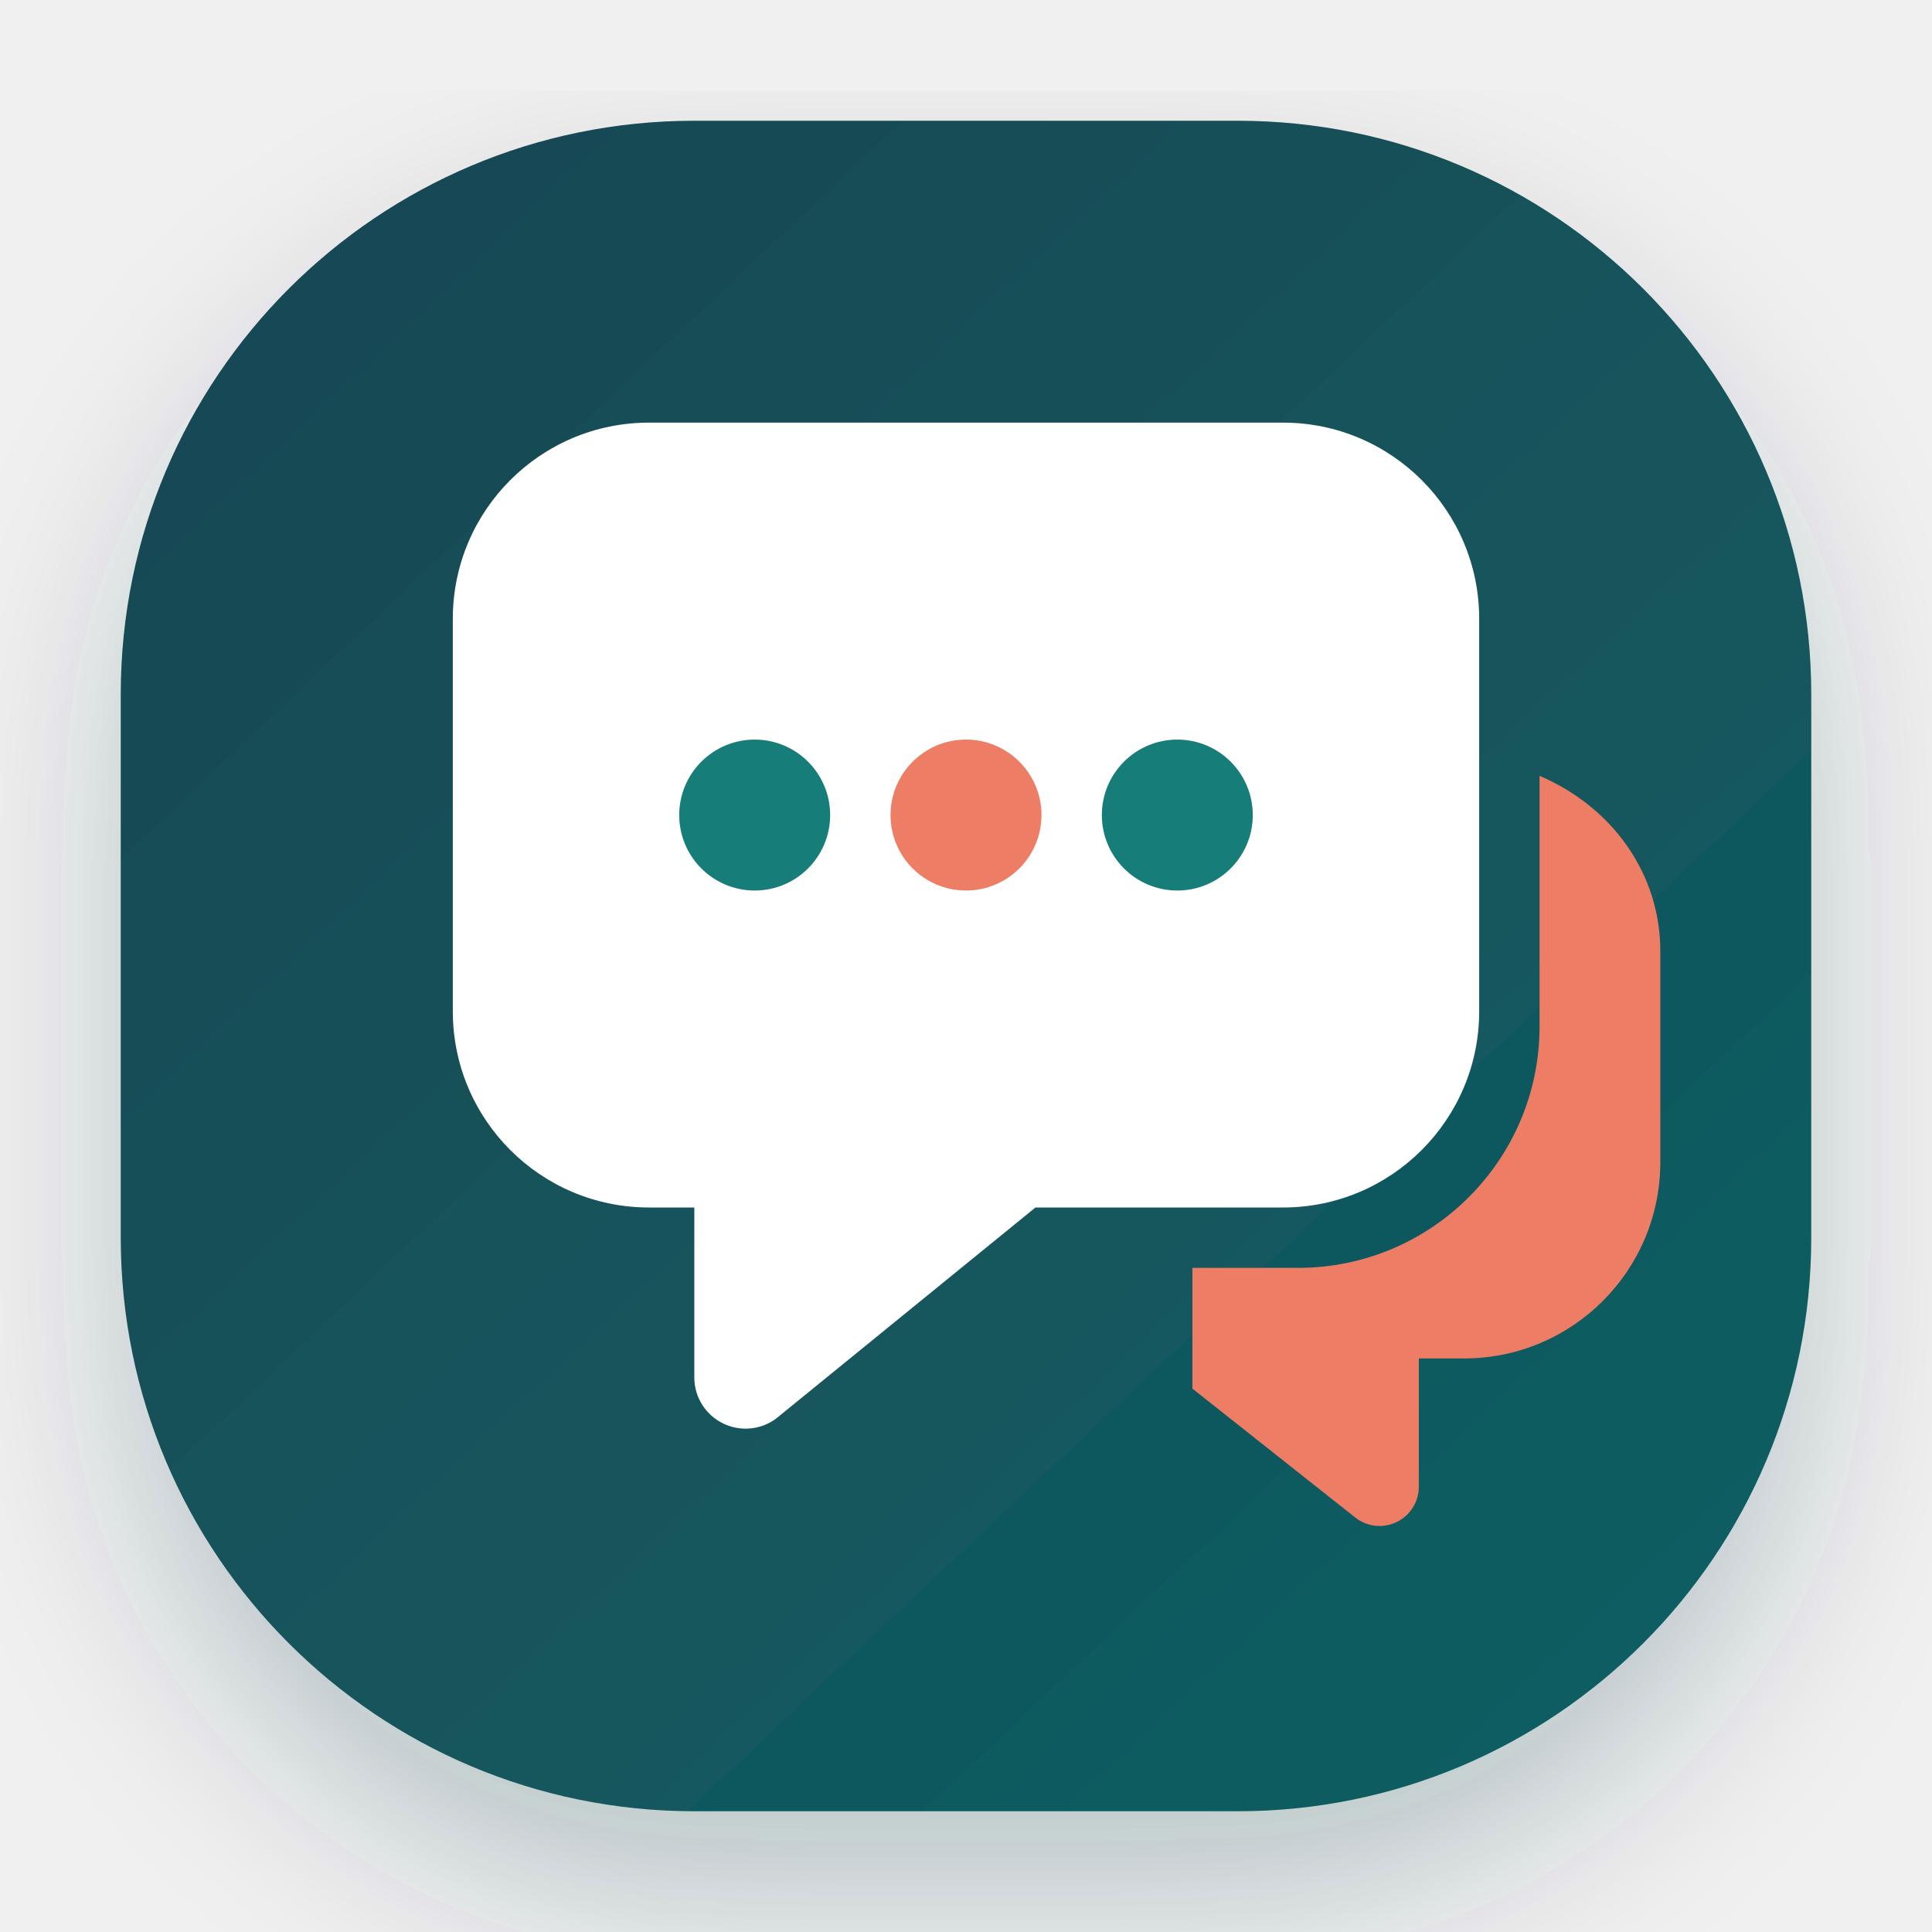
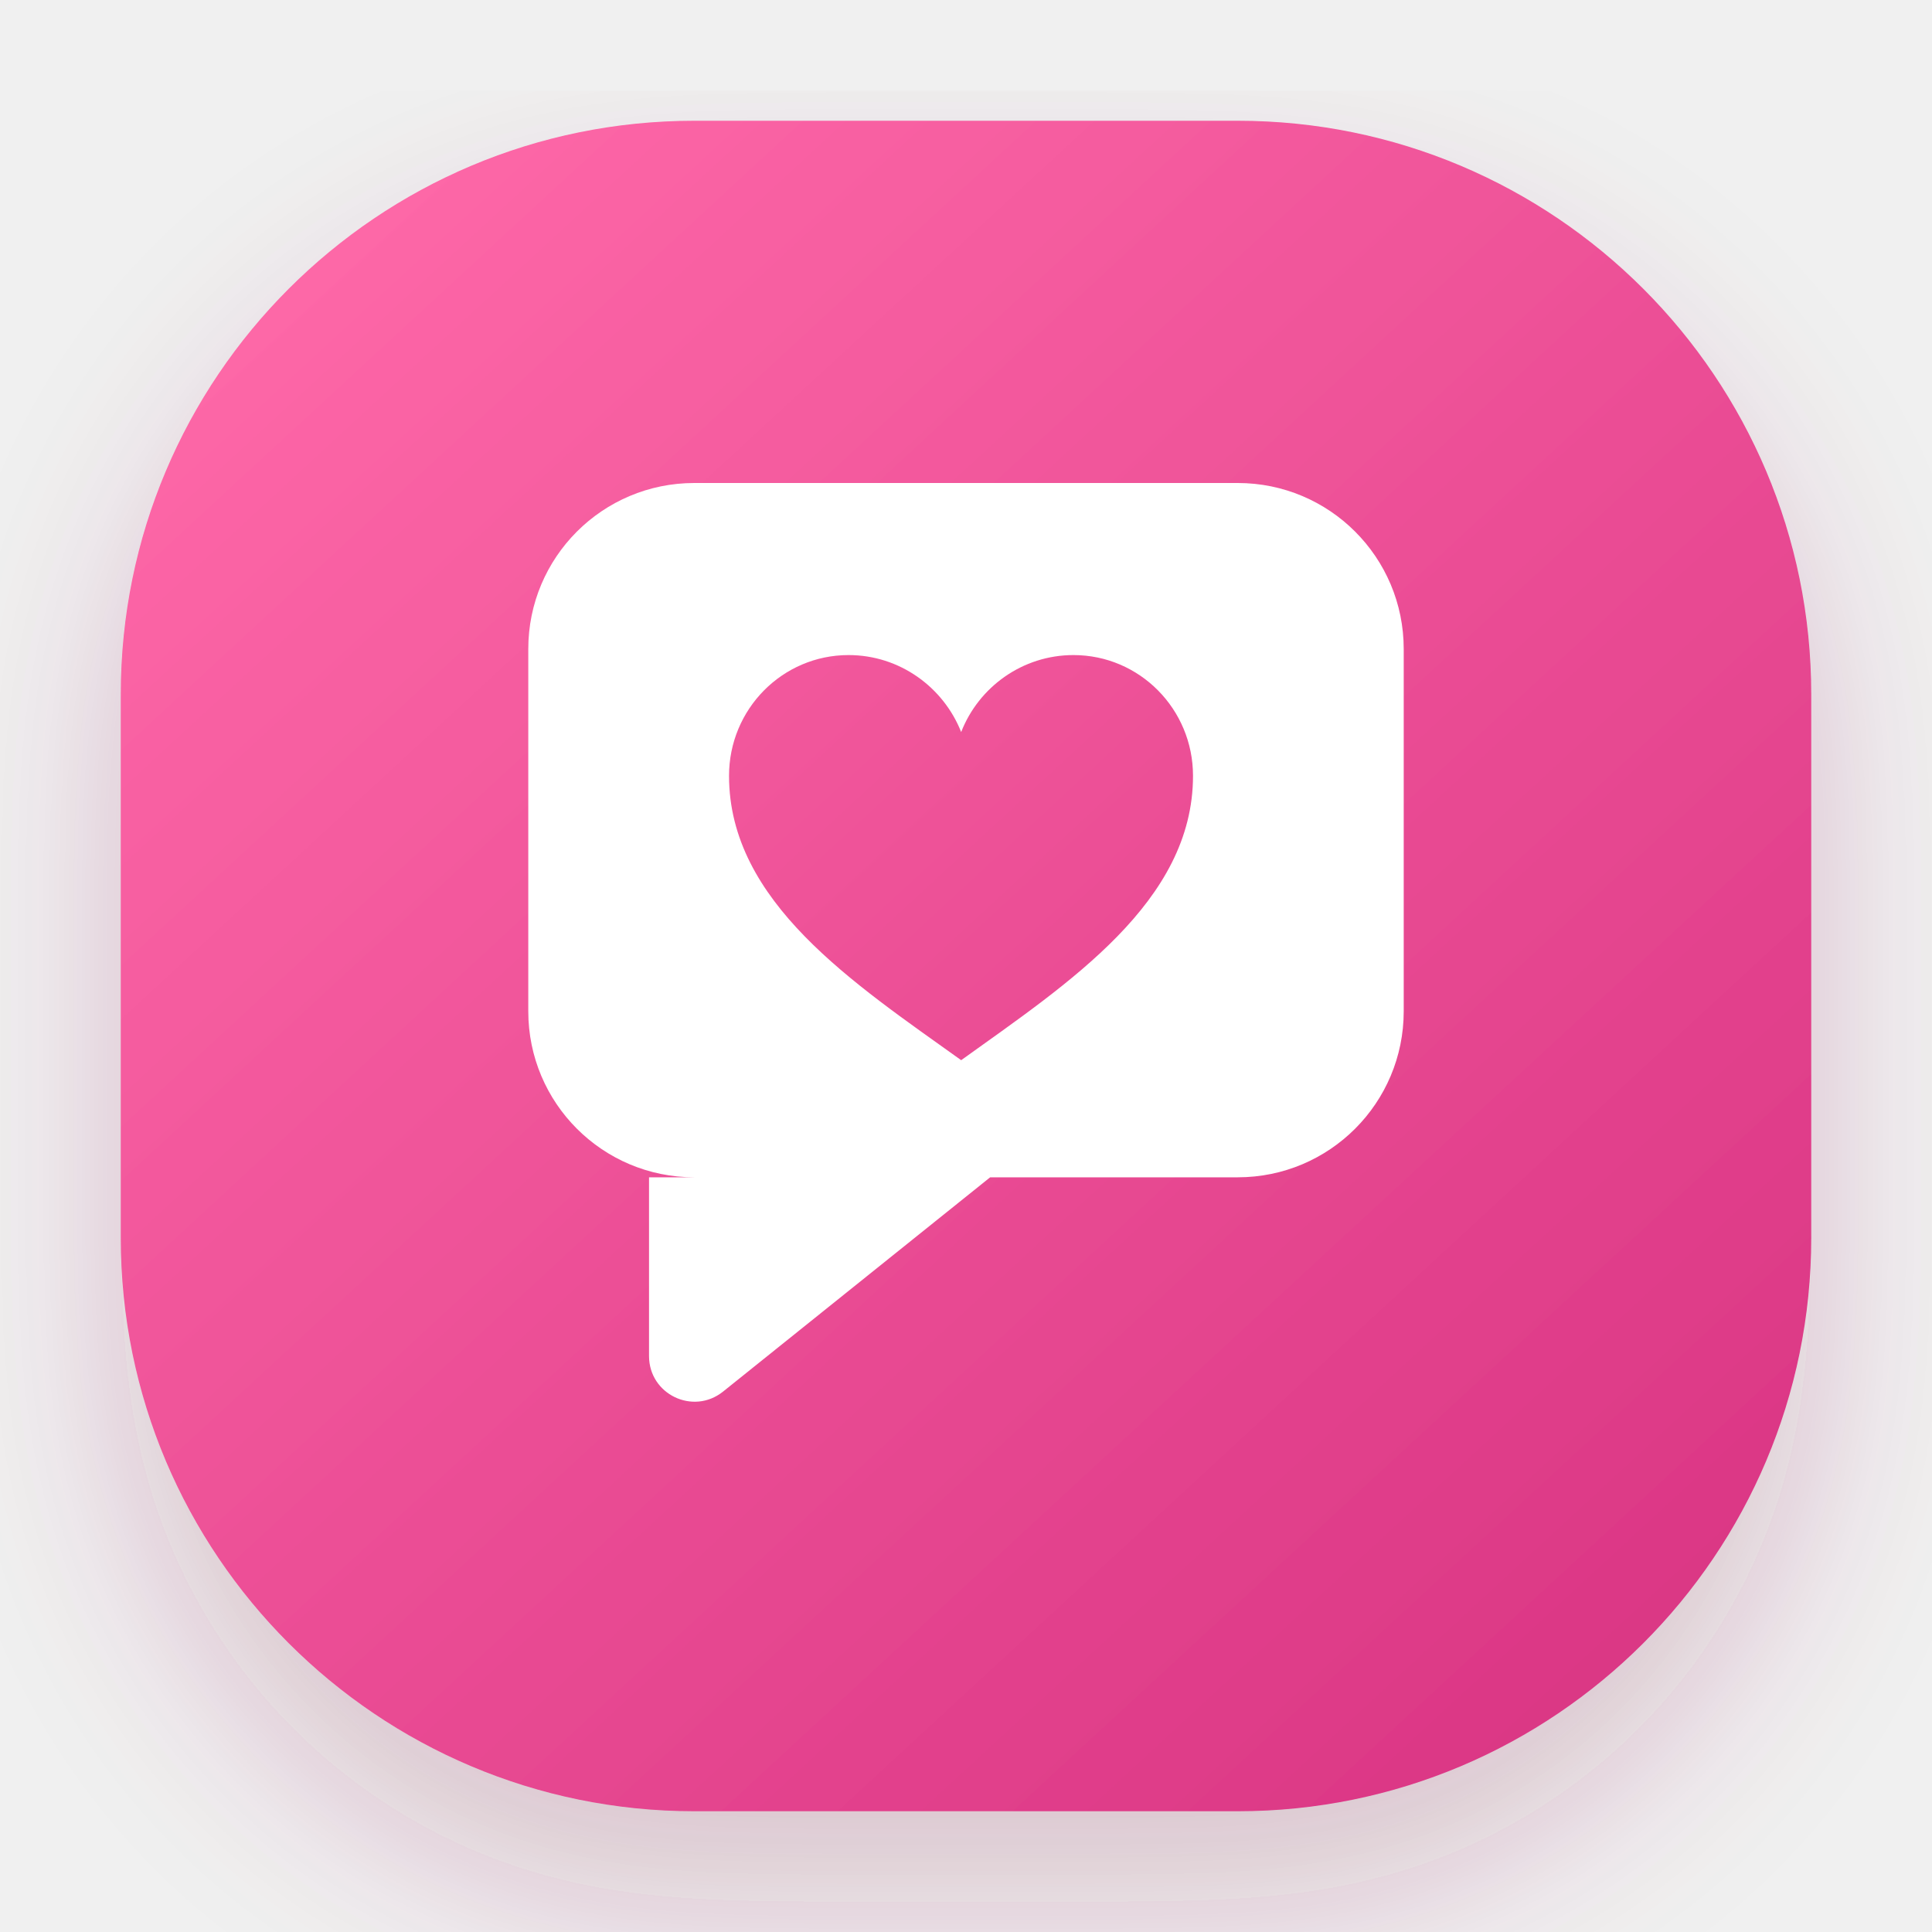
<svg xmlns="http://www.w3.org/2000/svg" viewBox="0 0 64 64" role="img" aria-label="We Met">
  <defs>
-     <linearGradient id="surface" x1="7" y1="6" x2="57" y2="59" gradientUnits="userSpaceOnUse">
-       <stop stop-color="#174853" />
-       <stop offset="1" stop-color="#0f5f63" />
+     <linearGradient id="g" x1="8" y1="6" x2="56" y2="58" gradientUnits="userSpaceOnUse">
+       <stop stop-color="#ff6aa9" />
+       <stop offset="1" stop-color="#d93483" />
    </linearGradient>
-     <filter id="shadow" x="-20%" y="-20%" width="140%" height="140%">
-       <feDropShadow dx="0" dy="3" stdDeviation="3" flood-color="#0b3c43" flood-opacity=".22" />
+     <filter id="s" x="-20%" y="-20%" width="140%" height="140%">
+       <feDropShadow dx="0" dy="3" stdDeviation="3" flood-color="#8f1d58" flood-opacity=".22" />
    </filter>
  </defs>
-   <rect x="4" y="4" width="56" height="56" rx="19" fill="url(#surface)" filter="url(#shadow)" />
-   <path d="M15 20.5A6.5 6.5 0 0 1 21.5 14h21a6.5 6.5 0 0 1 6.5 6.5v13a6.5 6.5 0 0 1-6.5 6.5h-8.2l-8.6 7a1.7 1.7 0 0 1-2.7-1.32V40h-1.5a6.5 6.5 0 0 1-6.5-6.5v-13Z" fill="#fff" />
-   <circle cx="25" cy="27" r="2.5" fill="#167d79" />
-   <circle cx="32" cy="27" r="2.5" fill="#ee7d65" />
-   <circle cx="39" cy="27" r="2.5" fill="#167d79" />
-   <path d="M39.5 42H43a8 8 0 0 0 8-8v-8.3c2.45 1.05 4 3.28 4 5.8v7a6.5 6.5 0 0 1-6.5 6.5H47v4.25a1.3 1.3 0 0 1-2.08 1.04L39.5 46V42Z" fill="#ee7d65" />
+   <rect x="4" y="4" width="56" height="56" rx="19" fill="url(#g)" filter="url(#s)" />
+   <path d="M17.5 21.5c0-3.04 2.46-5.5 5.5-5.5h18c3.04 0 5.5 2.46 5.5 5.5v12c0 3.04-2.46 5.5-5.5 5.5h-8.2l-8.85 7.1c-.99.79-2.45.09-2.45-1.18V39H23c-3.04 0-5.5-2.46-5.5-5.5v-12Z" fill="#fff" />
+   <path d="M24.15 25.7c0-2.21 1.77-4 3.96-4 1.69 0 3.14 1.06 3.73 2.55.58-1.49 2.03-2.55 3.72-2.55 2.19 0 3.96 1.79 3.96 4 0 4.18-4.13 6.87-7.68 9.42-3.56-2.55-7.69-5.24-7.69-9.42Z" fill="url(#g)" />
</svg>
